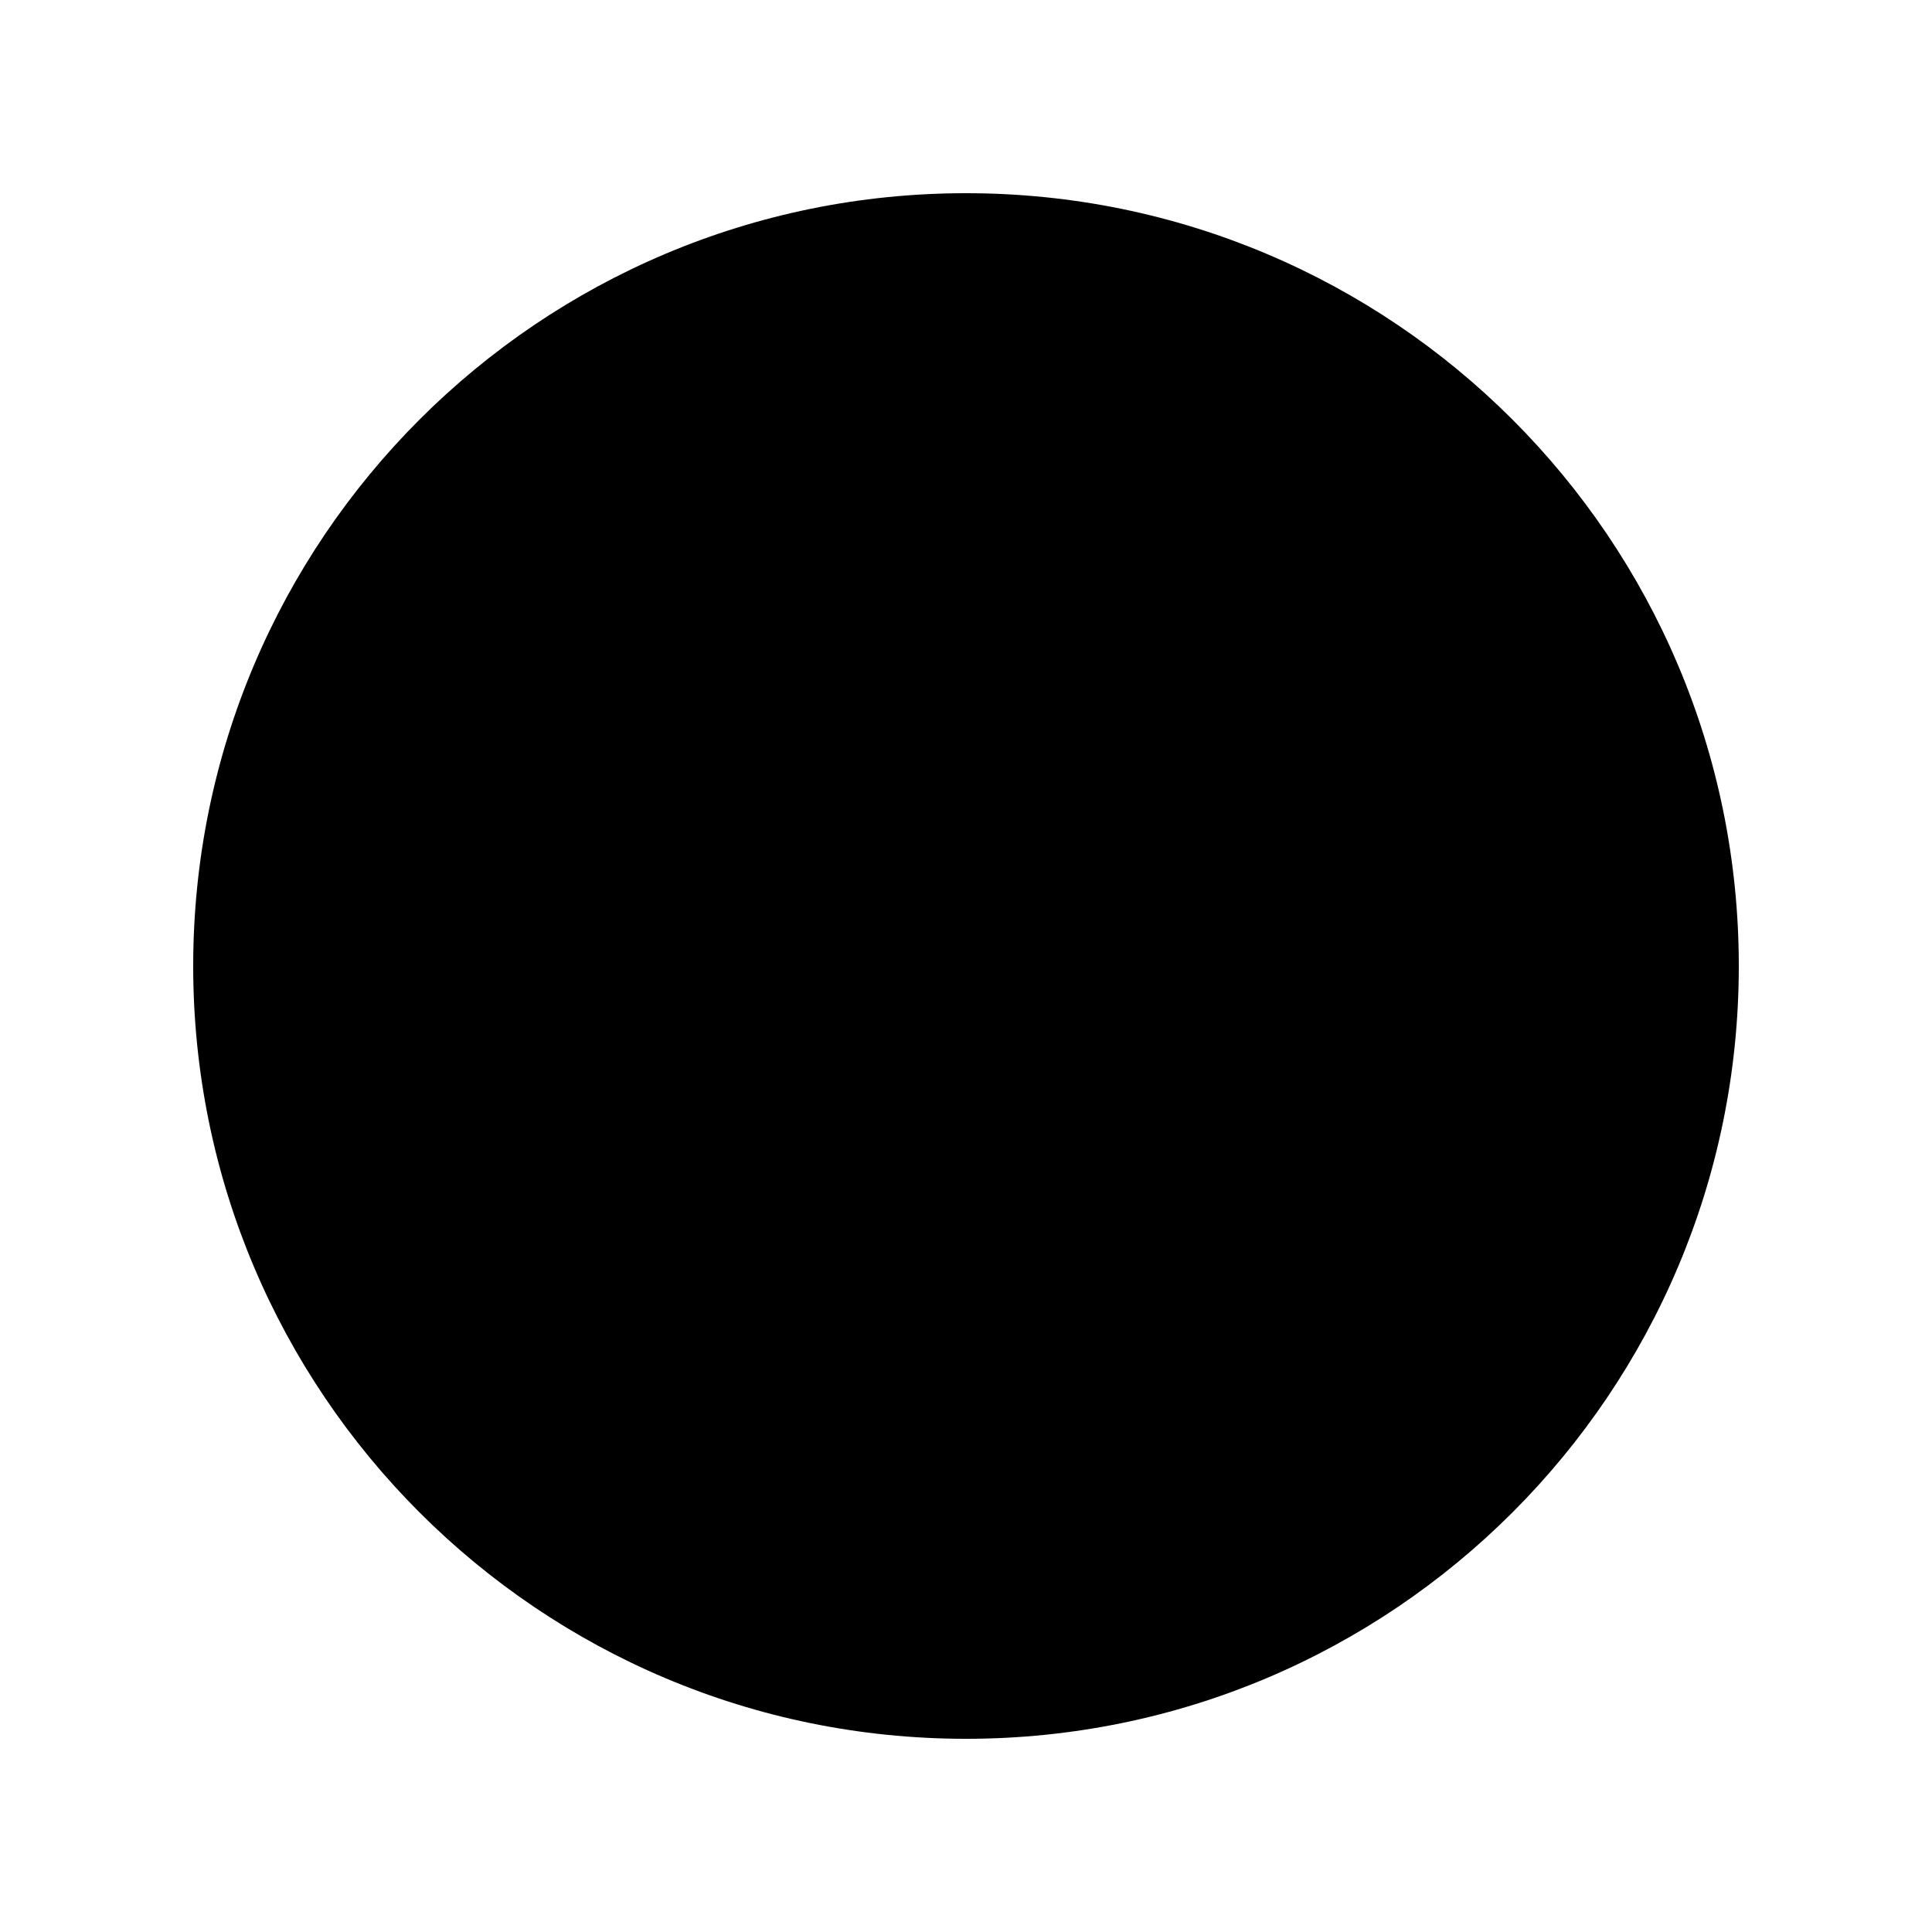
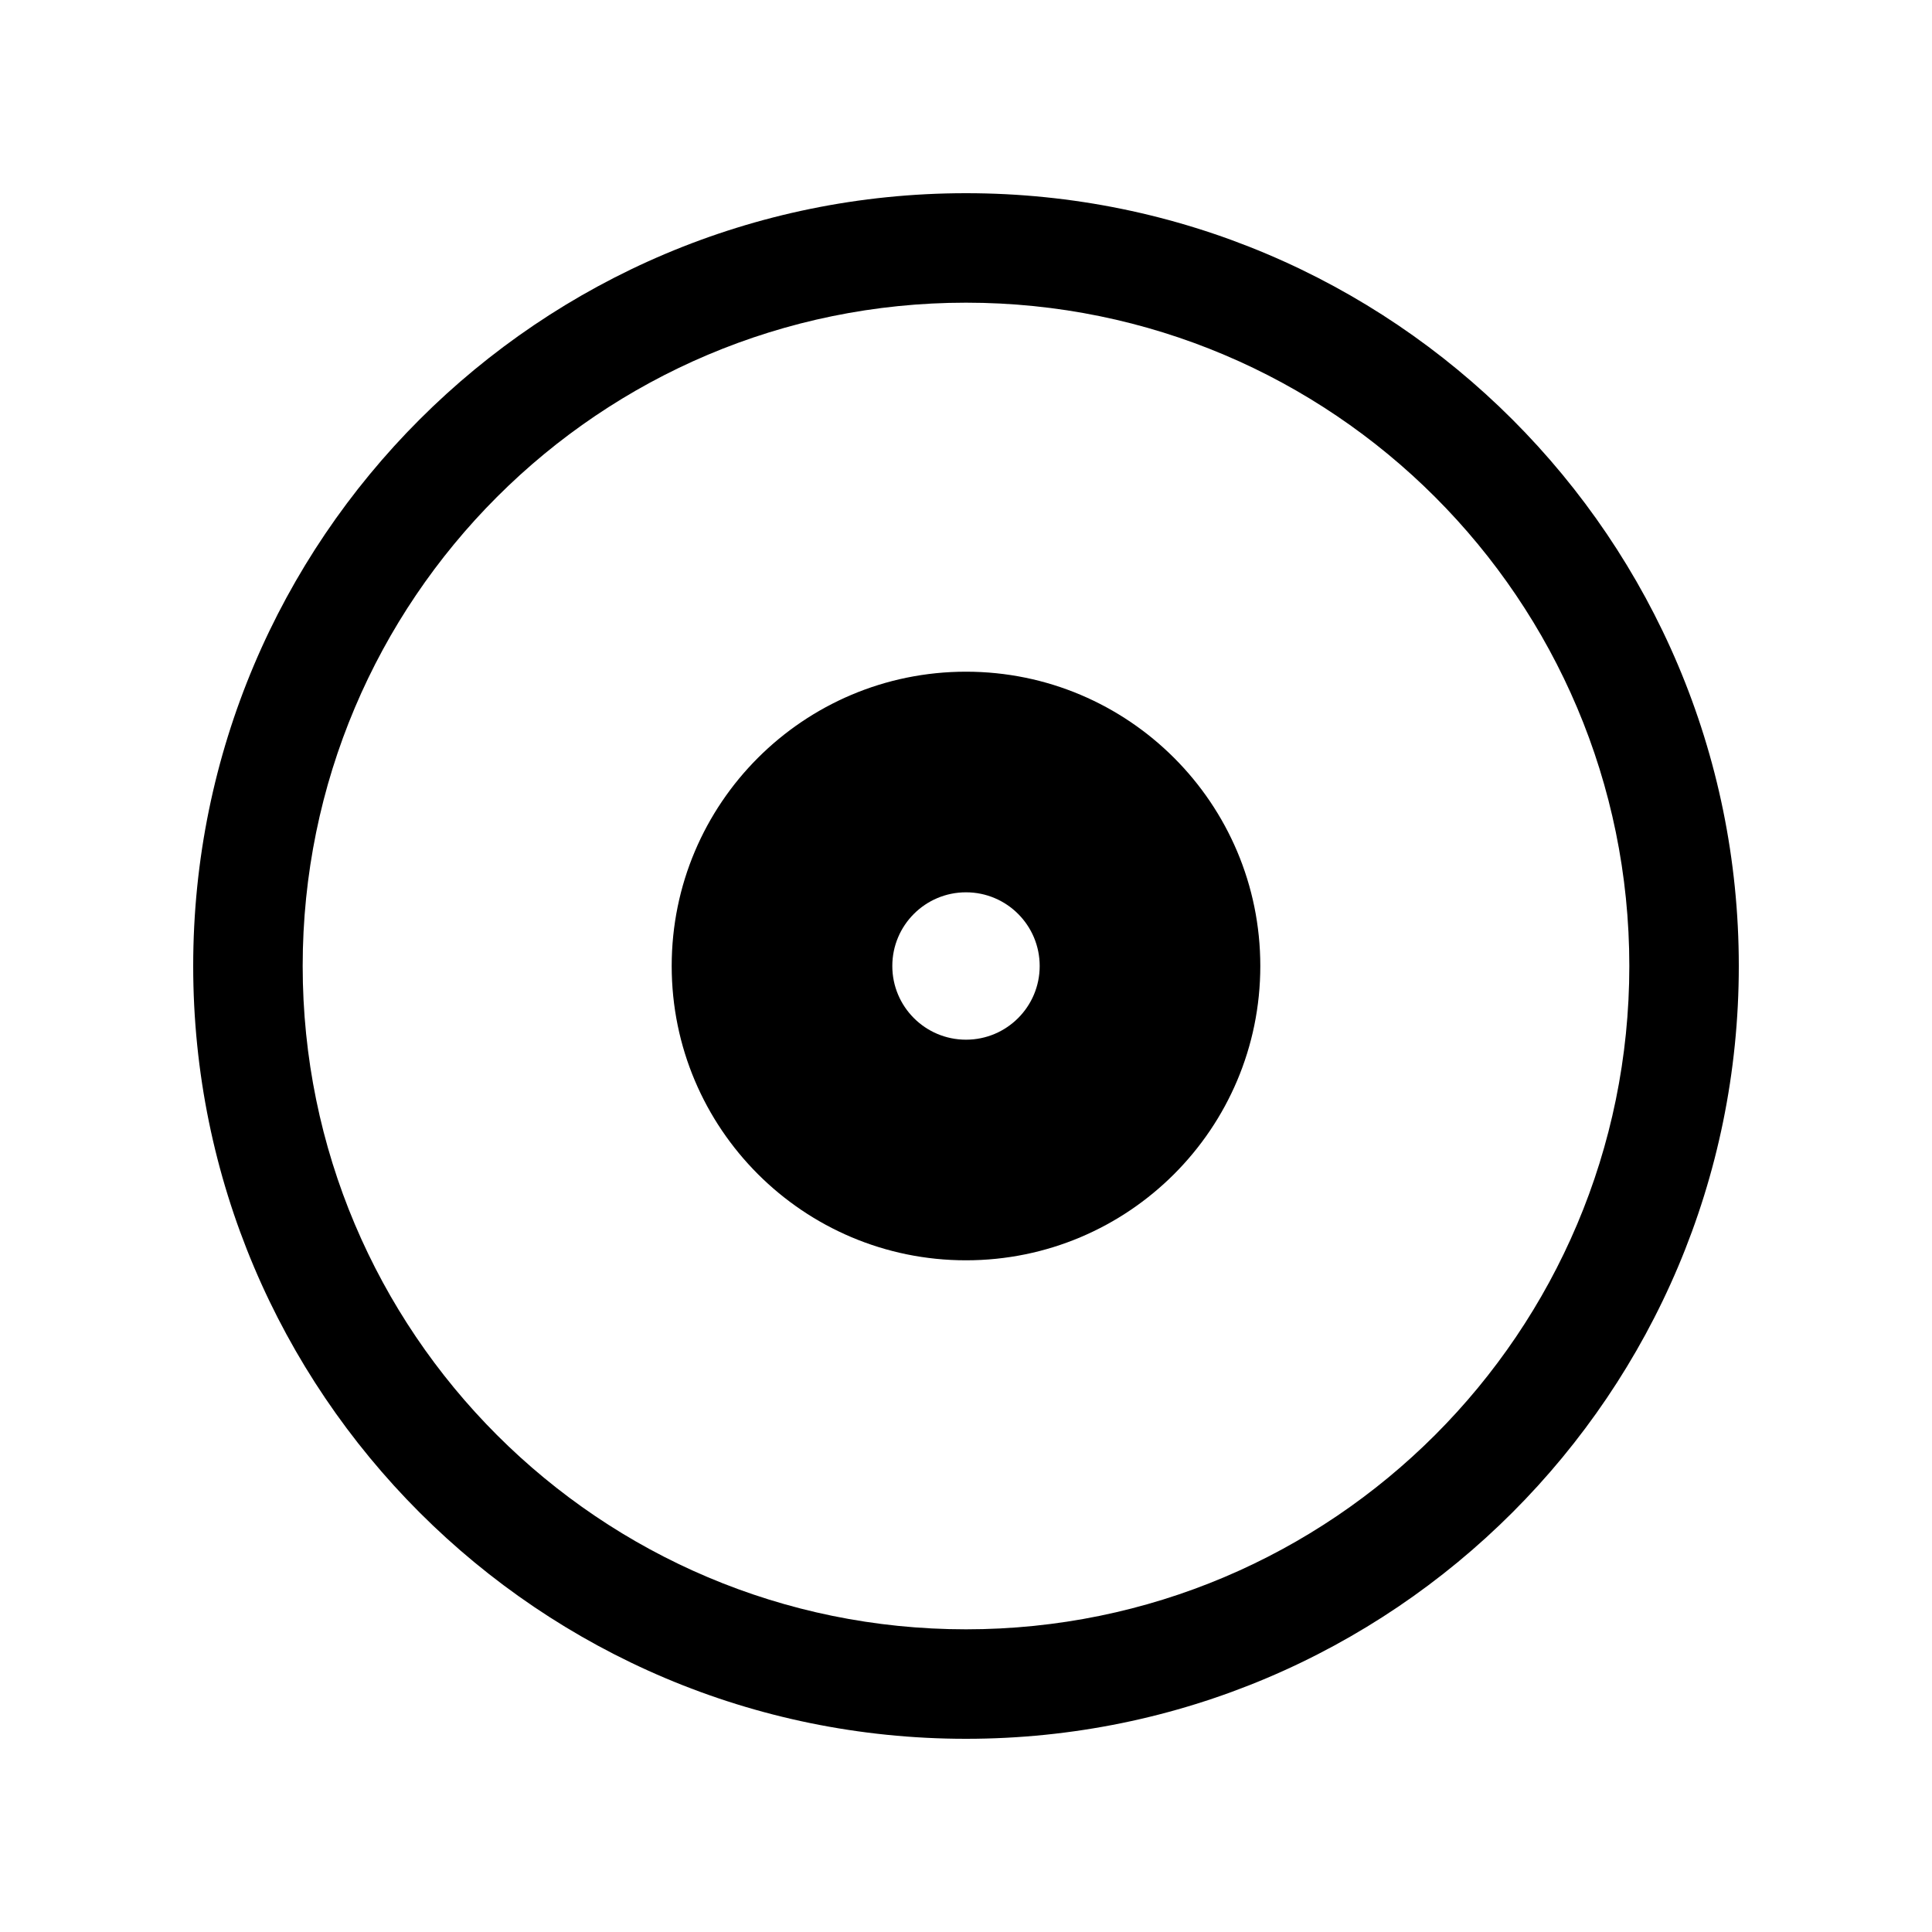
<svg viewBox="0 0 150 150">
-   <circle cx="75" cy="75" r="60" />
-   <circle cx="75" cy="75" r="52.8" />
-   <circle cx="75" cy="75" r="38.4" />
-   <circle cx="75" cy="75" r="31.2" />
-   <circle cx="75" cy="75" r="24" />
+   <path d="M 75 15 A 60 60 0 0 0 15 75 A 60 60 0 0 0 75 135 A 60 60 0 0 0 135 75 A 60 60 0 0 0 75 15 z M 75 23.5 A 51.5 51.5 0 0 1 126.5 75 A 51.5 51.5 0 0 1 75 126.5 A 51.5 51.5 0 0 1 23.5 75 A 51.5 51.5 0 0 1 75 23.5 z " />
+   <path d="M 75 52.15 A 22.85 22.85 0 0 0 52.15 75 A 22.85 22.85 0 0 0 75 97.85 A 22.85 22.85 0 0 0 97.85 75 A 22.85 22.85 0 0 0 75 52.15 z M 75 69.279 A 5.72 5.72 0 0 1 80.721 75 A 5.72 5.72 0 0 1 75 80.721 A 5.72 5.72 0 0 1 69.279 75 A 5.72 5.72 0 0 1 75 69.279 z " />
</svg>
